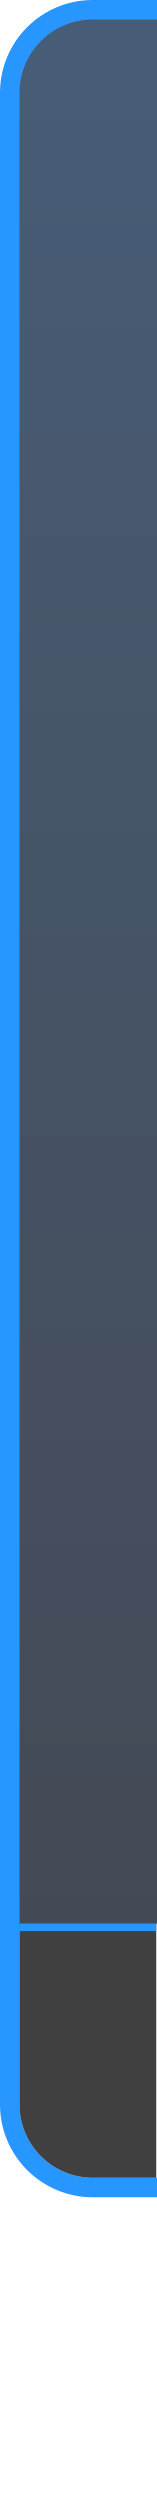
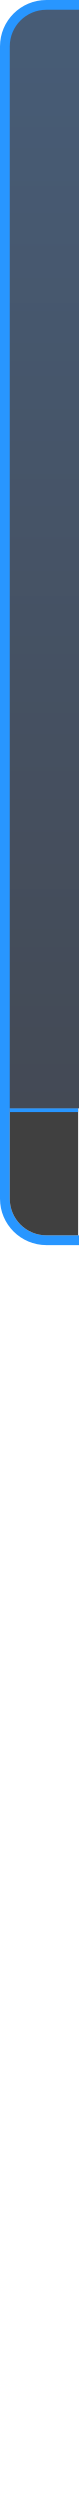
- <svg xmlns="http://www.w3.org/2000/svg" width="16" height="256" viewBox="0 0 16 256">
+ <svg xmlns="http://www.w3.org/2000/svg" width="16" height="512" viewBox="0 0 16 512">
  <defs>
    <clipPath id="body-area">
-       <rect x="-16" y="0" width="48" height="197" />
+       <rect x="-16" y="0" width="48" height="227" />
    </clipPath>
  </defs>
  <defs>
-     <linearGradient id="body" gradientUnits="userSpaceOnUse" x1="0" y1="2" x2="0" y2="197">
+     <linearGradient id="body" gradientUnits="userSpaceOnUse" x1="0" y1="2" x2="0" y2="227">
      <stop offset="0" stop-color="#0a2649" />
      <stop offset="1" stop-color="#050d1c" />
    </linearGradient>
  </defs>
-   <path d="M9.5,1 H17 V224 H9.5 A8.5,8.5 0 0 1 1,215.5 V9.5 A8.5,8.5 0 0 1 9.5,1 Z" fill="url(#body)" fill-opacity="0.75" fill-rule="evenodd" clip-path="url(#body-area)" />
-   <path d="M17,1 H9.5 A8.5,8.5 0 0 0 1,9.5 V215.5 A8.5,8.5 0 0 0 9.5,224 H17" fill="none" stroke="#2896ff" stroke-width="2" />
+   <path d="M9.5,1 H17 V254 H9.5 A8.5,8.5 0 0 1 1,245.5 V9.5 A8.5,8.5 0 0 1 9.5,1 Z" fill="url(#body)" fill-opacity="0.75" fill-rule="evenodd" clip-path="url(#body-area)" />
+   <path d="M17,1 H9.5 A8.5,8.5 0 0 0 1,9.5 V245.5 A8.5,8.5 0 0 0 9.5,254 H17" fill="none" stroke="#2896ff" stroke-width="2" />
  <defs>
    <clipPath id="strip">
-       <rect x="2" y="2" width="32" height="221" rx="7.5" />
+       <rect x="2" y="2" width="32" height="251" rx="7.5" />
    </clipPath>
  </defs>
  <g clip-path="url(#strip)">
-     <rect x="0" y="197" width="16" height="26" fill="black" fill-opacity="0.75" />
-     <rect x="0" y="197" width="16" height="0.75" fill="#2896ff" />
+     <rect x="0" y="227" width="16" height="26" fill="black" fill-opacity="0.75" />
+     <rect x="0" y="227" width="16" height="0.75" fill="#2896ff" />
  </g>
</svg>
